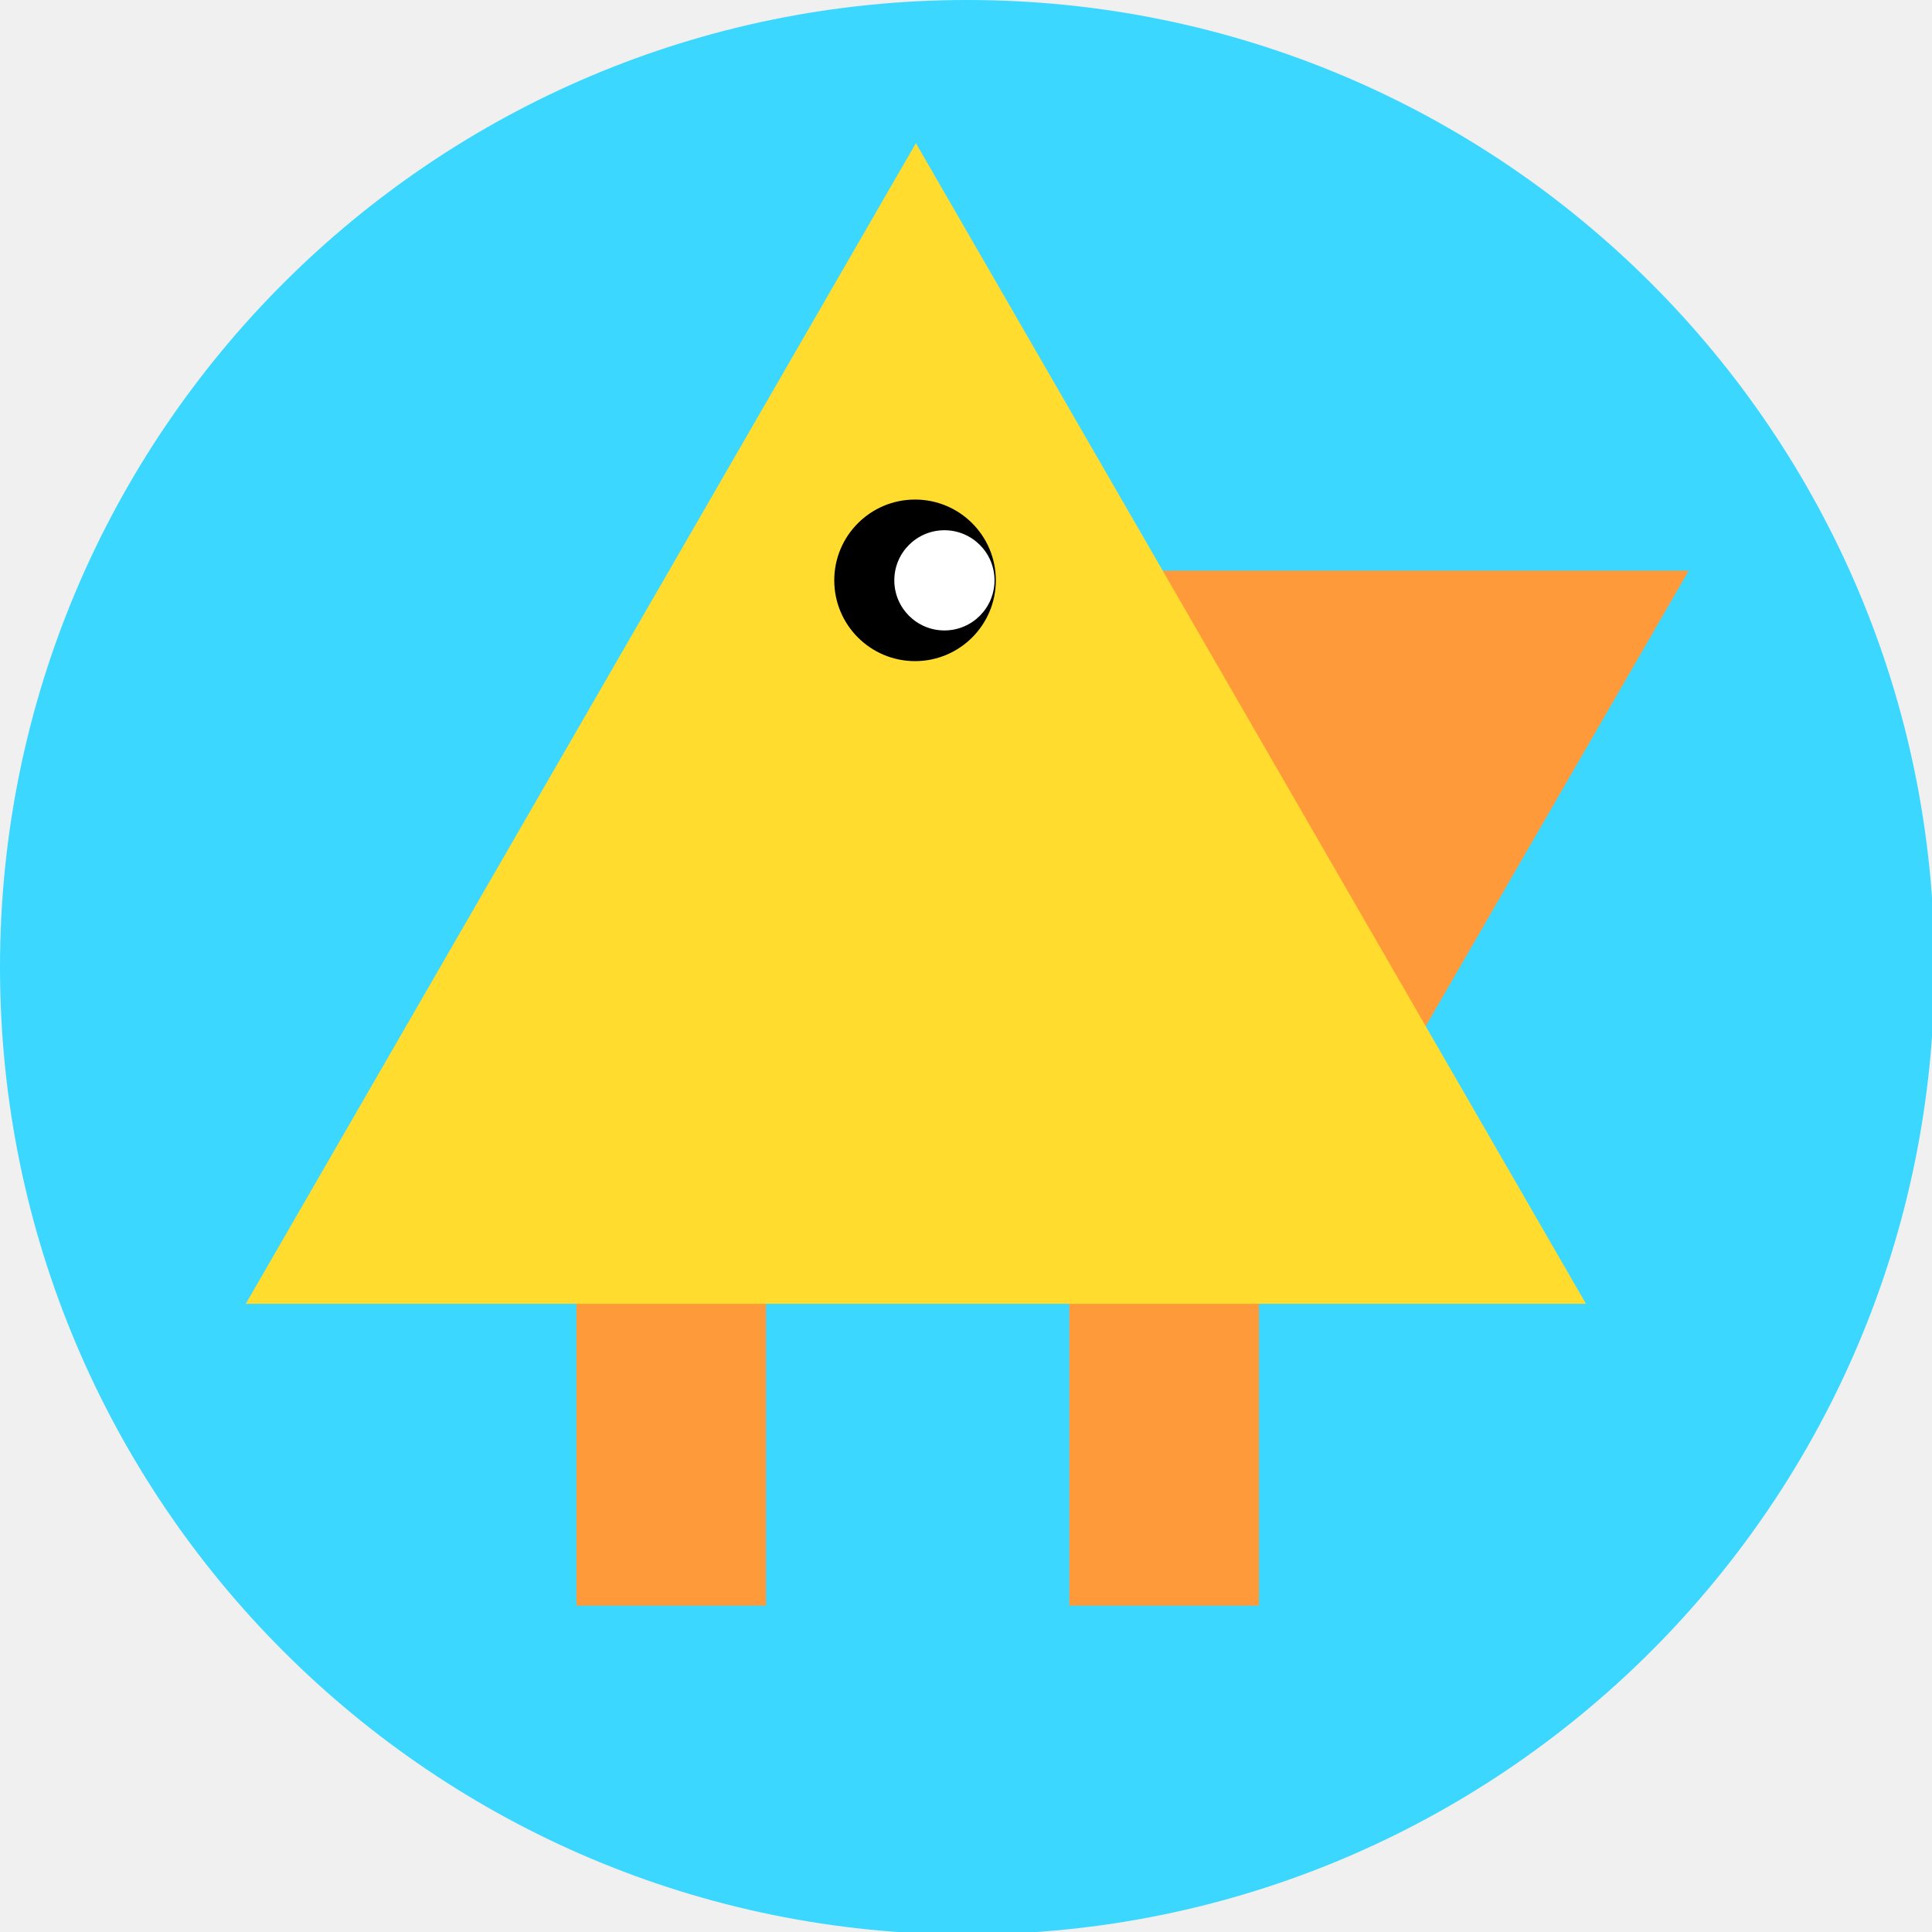
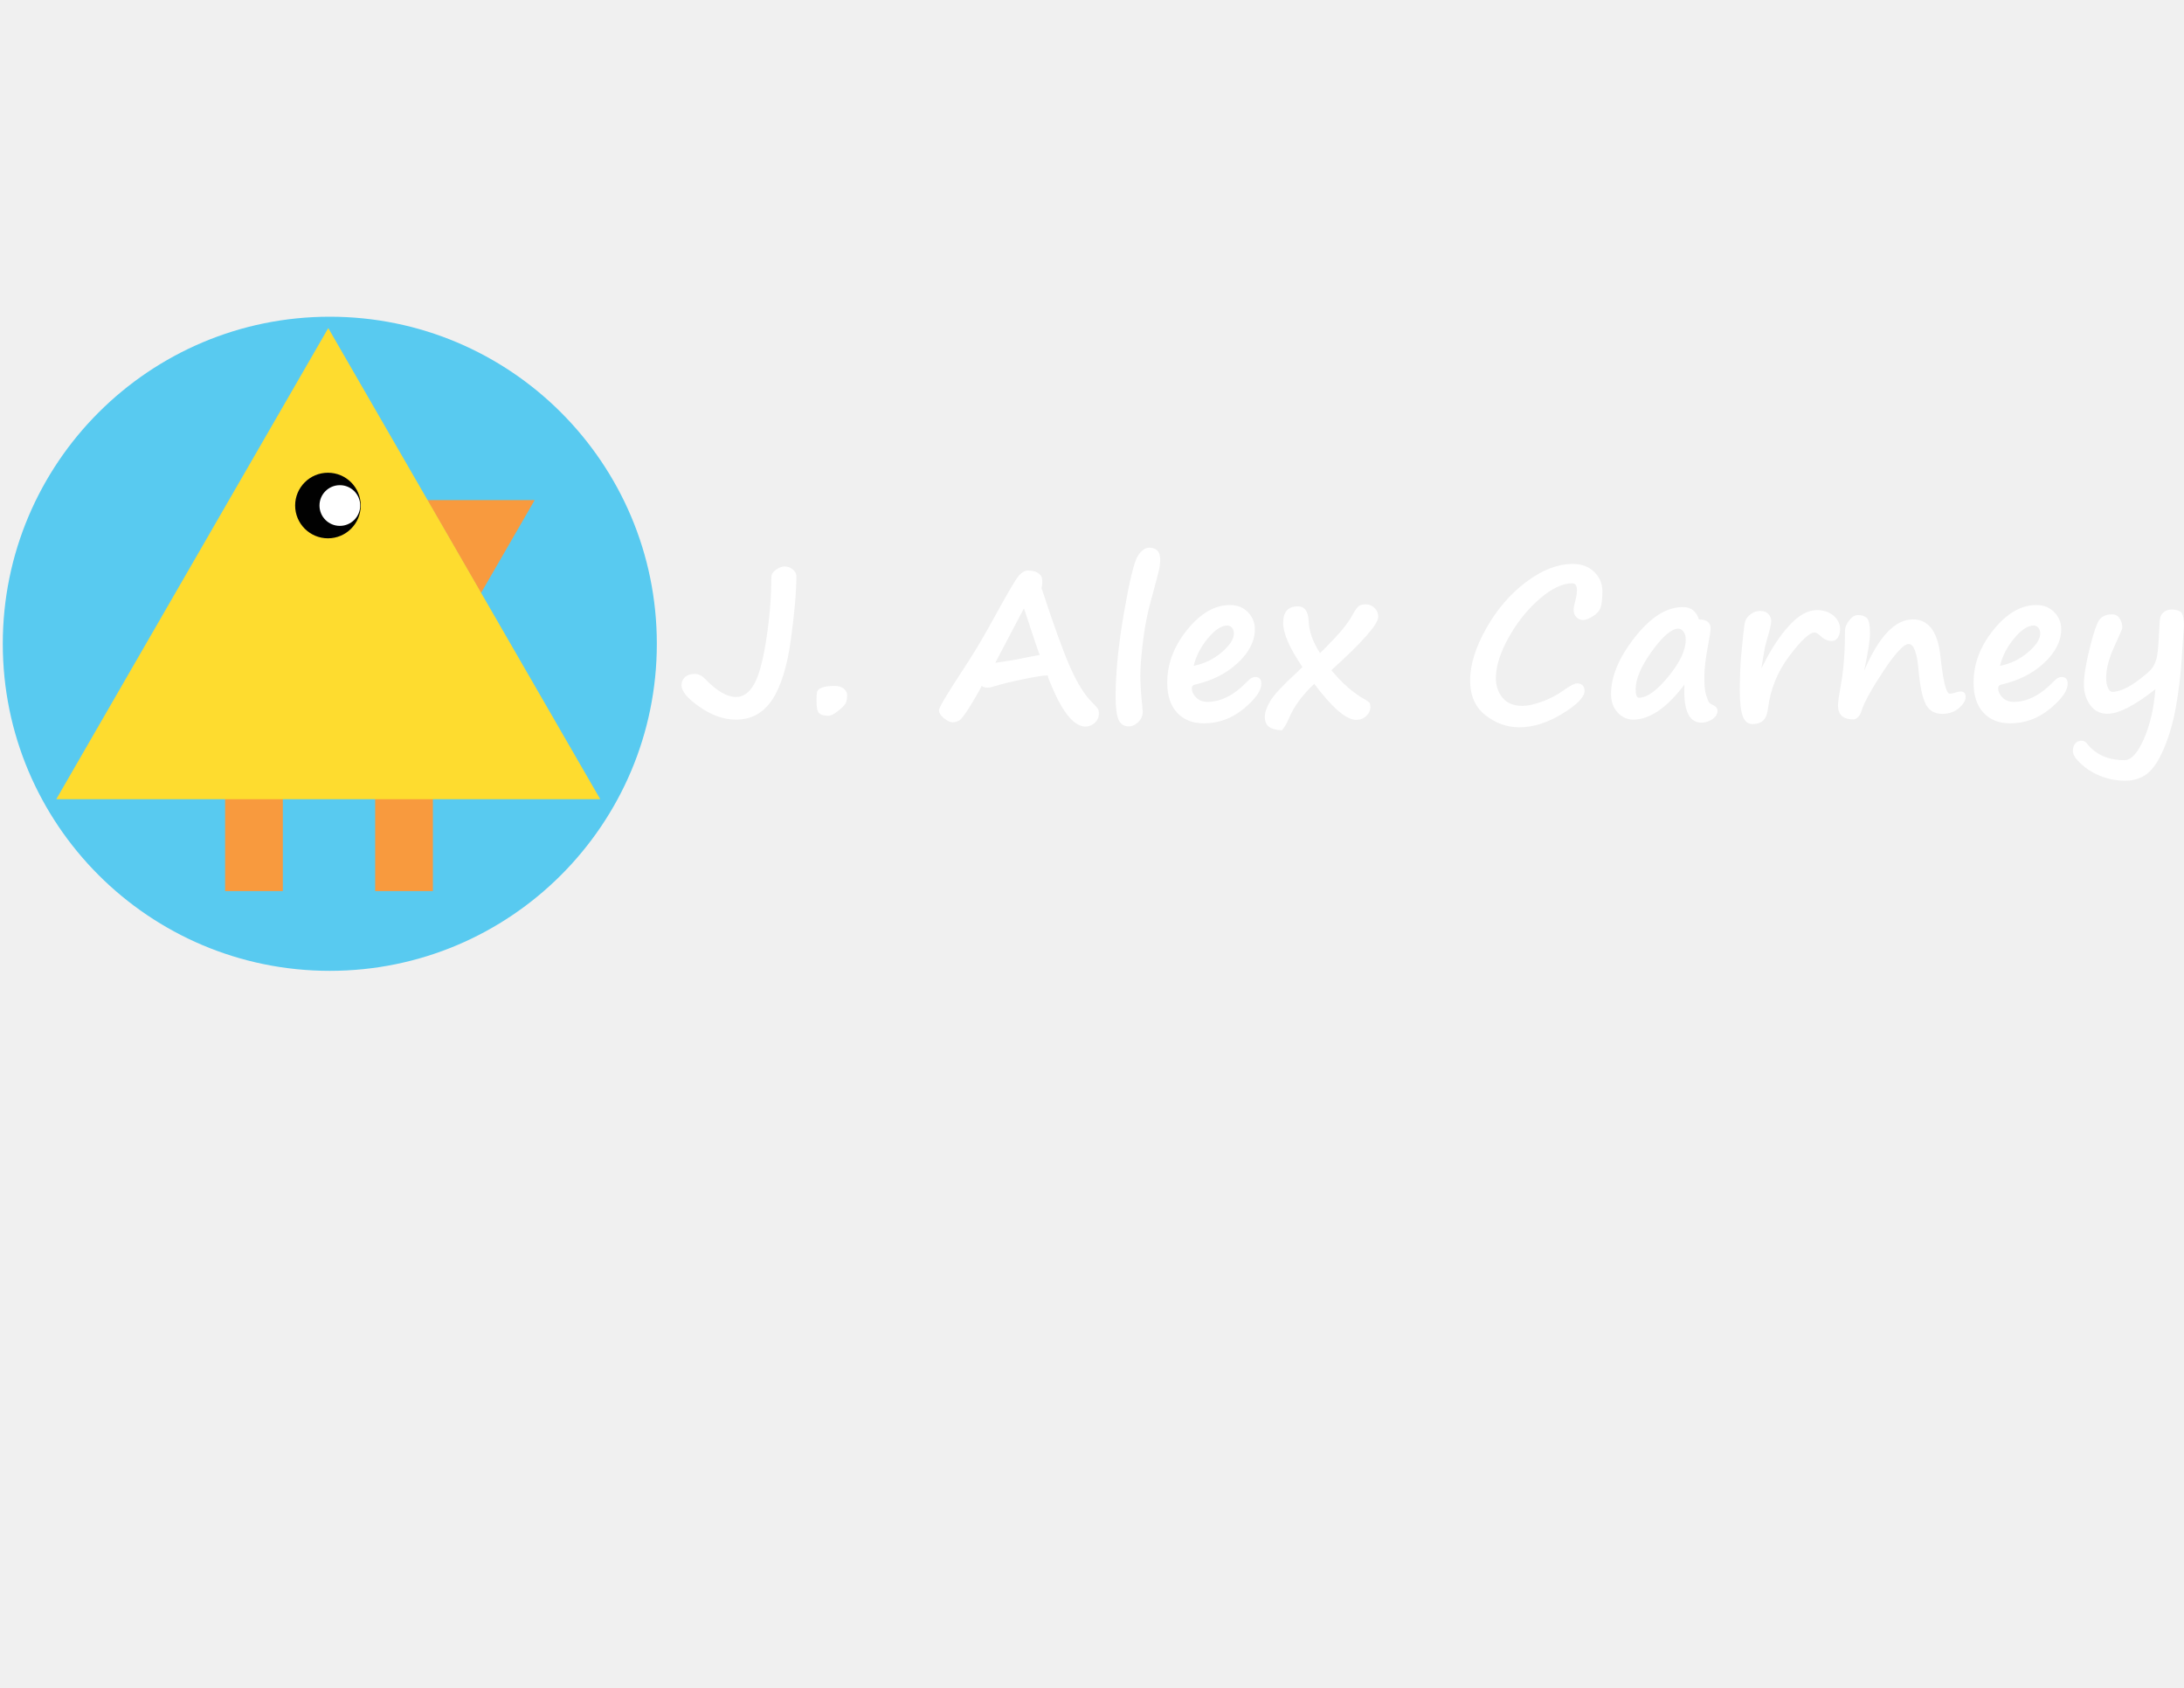
- <svg xmlns="http://www.w3.org/2000/svg" version="1.1" x="0px" y="0px" viewBox="0 0 499.36 499.36" style="enable-background:new 0 0 499.36 499.36;" xml:space="preserve">
+ <svg xmlns="http://www.w3.org/2000/svg" version="1.1" id="Layer_1" x="0px" y="0px" viewBox="0 0 792 612" style="enable-background:new 0 0 792 612;" xml:space="preserve">
  <style type="text/css">
- 	.st0{display:none;fill:#30A8C4;}
- 	.st1{fill:#3BD7FF;}
- 	.st2{fill:#FF9A3A;}
- 	.st3{fill:#FFDC2E;}
+ 	.st0{fill:#58CAF0;}
+ 	.st1{fill:#F89A3E;}
+ 	.st2{fill:#FEDC2F;}
+ 	.st3{fill:#010101;}
	.st4{fill:#FFFFFF;}
</style>
-   <g id="Layer_2">
-     <rect x="-5.82" y="-5.82" class="st0" width="512.83" height="512.83" />
-     <circle class="st1" cx="250" cy="250" r="250" />
-     <rect y="378.67" class="st0" width="499.36" height="120.7" />
+   <g>
+     <circle class="st0" cx="119.6" cy="233.43" r="118.59" />
+     <polygon class="st1" points="174.41,215.06 154.93,181.33 193.89,181.33  " />
+     <rect x="81.63" y="289.36" class="st1" width="20.93" height="33.74" />
+     <rect x="136.05" y="289.36" class="st1" width="20.93" height="33.74" />
+     <polygon class="st2" points="119.04,118.96 20.41,289.78 217.67,289.78  " />
+     <circle class="st3" cx="118.92" cy="183.3" r="11.89" />
+     <circle class="st4" cx="123.24" cy="183.3" r="7.38" />
  </g>
-   <g id="Layer_1">
-     <g>
-       <polygon class="st2" points="368.06,266 299.65,147.5 436.48,147.5   " />
-       <rect x="148.98" y="336" class="st2" width="49" height="79" />
-       <rect x="276.39" y="336" class="st2" width="49" height="79" />
-       <polygon class="st3" points="236.73,37 63.52,337 409.93,337   " />
-       <circle cx="236.51" cy="150" r="20.88" />
-       <circle class="st4" cx="244.1" cy="150" r="12.95" />
-     </g>
+   <g>
+     <path class="st4" d="M284.58,205.39c1.07,0,2.04,0.36,2.91,1.08c0.86,0.72,1.3,1.54,1.3,2.47c0,5.61-0.66,13.26-1.99,22.96   c-1.33,9.7-3.58,16.96-6.75,21.79c-3.17,4.83-7.57,7.24-13.2,7.24c-4.31,0-8.68-1.52-13.09-4.57c-4.41-3.05-6.62-5.68-6.62-7.9   c0-1.24,0.45-2.24,1.33-3c0.89-0.75,2.07-1.13,3.53-1.13c1.27,0,2.58,0.69,3.95,2.08c4.07,4.22,7.74,6.32,11,6.32   c2.56,0,4.72-1.54,6.49-4.61c1.77-3.07,3.25-8.53,4.46-16.38c1.21-7.85,1.81-15.31,1.81-22.38c0-1.05,0.55-1.97,1.66-2.78   C282.49,205.79,283.55,205.39,284.58,205.39z" />
+     <path class="st4" d="M300.37,259.54c-1.46,0-2.54-0.29-3.24-0.86s-1.04-2.08-1.04-4.52c0-1.36,0.06-2.41,0.18-3.13   c0.12-0.72,0.71-1.29,1.77-1.7c1.06-0.41,2.59-0.62,4.59-0.62c1.49,0,2.62,0.35,3.4,1.04c0.78,0.69,1.17,1.46,1.17,2.29   c0,1.37-0.21,2.41-0.64,3.14c-0.43,0.73-1.35,1.64-2.78,2.72C302.37,258.99,301.23,259.54,300.37,259.54z" />
+     <path class="st4" d="M355.98,248.68c-0.42,1.02-1.69,3.28-3.82,6.78c-2.13,3.5-3.61,5.45-4.44,5.85c-0.83,0.4-1.56,0.6-2.19,0.6   c-0.88,0-1.93-0.48-3.16-1.44c-1.23-0.96-1.85-1.96-1.85-2.98c0-0.95,3.06-6.08,9.18-15.39c3.34-5.09,6.38-10.14,9.14-15.14   c5.53-10.09,8.91-15.96,10.15-17.6c1.23-1.65,2.49-2.47,3.78-2.47c2.07,0,3.57,0.54,4.5,1.61c0.46,0.34,0.69,1.16,0.69,2.45   c0,0.95-0.09,1.72-0.26,2.3c4.46,13.6,7.95,23.22,10.47,28.86c2.52,5.64,5.05,9.73,7.59,12.27c1.27,1.27,2.04,2.12,2.32,2.56   c0.28,0.44,0.42,1.02,0.42,1.75c0,1.34-0.49,2.47-1.46,3.38s-2.13,1.37-3.47,1.37c-1.85,0-3.74-1.07-5.65-3.22   c-1.91-2.14-3.72-5.09-5.41-8.85c-1.69-3.75-2.54-5.86-2.54-6.32c0-0.1-0.06-0.15-0.18-0.15c-1.32,0-4.25,0.46-8.79,1.39   c-4.55,0.93-8.2,1.83-10.95,2.71c-0.71,0.22-1.33,0.33-1.86,0.33C357.22,249.34,356.49,249.12,355.98,248.68z M377.04,237.49   c-0.58-1.44-2.32-6.56-5.19-15.35c-0.27-0.8-0.45-1.32-0.55-1.54l-10.38,19.74c1.54-0.27,3.11-0.51,4.72-0.73   c1.07-0.12,3.8-0.63,8.19-1.54C374.89,237.86,375.97,237.66,377.04,237.49z" />
+     <path class="st4" d="M416.78,198.59c2.63,0,3.95,1.44,3.95,4.31c0,1.32-0.18,2.74-0.55,4.26c-0.37,1.52-1.37,5.3-3,11.32   c-1.19,4.36-2.1,9.12-2.72,14.28c-0.62,5.15-0.93,9.18-0.93,12.08c0,3.1,0.23,6.78,0.69,11.04c0.12,1.15,0.18,1.86,0.18,2.16   c0,1.46-0.54,2.72-1.61,3.77c-1.07,1.05-2.24,1.57-3.51,1.57c-1.73,0-2.95-0.82-3.66-2.45c-0.71-1.63-1.06-4.44-1.06-8.41   c0-8.56,1.01-18.63,3.02-30.24c2.01-11.6,3.66-18.45,4.94-20.55C413.8,199.64,415.22,198.59,416.78,198.59z" />
+     <path class="st4" d="M457.4,247.91c0,2.54-2.13,5.56-6.4,9.08c-4.27,3.52-9.08,5.28-14.44,5.28c-4.12,0-7.36-1.3-9.73-3.89   s-3.55-6.21-3.55-10.84c0-6.82,2.41-13.22,7.24-19.19c4.83-5.97,9.98-8.96,15.47-8.96c2.73,0,4.92,0.87,6.58,2.6   c1.66,1.73,2.49,3.79,2.49,6.18c0,4.24-2.04,8.28-6.11,12.12s-9.29,6.49-15.65,7.95c-0.73,0.17-1.1,0.61-1.1,1.32   c0,1.17,0.52,2.29,1.55,3.35c1.04,1.06,2.42,1.59,4.15,1.59c4.9,0,9.76-2.52,14.59-7.57c0.93-0.97,1.83-1.46,2.71-1.46   C456.67,245.46,457.4,246.28,457.4,247.91z M432.87,241.44c3.85-0.78,7.24-2.42,10.18-4.94c2.94-2.51,4.41-4.79,4.41-6.84   c0-0.8-0.23-1.48-0.68-2.03c-0.45-0.55-1.03-0.82-1.74-0.82c-2.12,0-4.47,1.56-7.06,4.68C435.4,234.61,433.7,237.93,432.87,241.44z   " />
+     <path class="st4" d="M476.59,247.95c-4.34,4.07-7.42,8.3-9.25,12.69c-0.78,1.83-1.61,3.22-2.49,4.17c-2.12-0.12-3.68-0.55-4.68-1.3   c-1-0.74-1.5-1.97-1.5-3.67c0-1.51,0.65-3.38,1.96-5.61c1.3-2.23,4.54-5.72,9.71-10.47c0.78-0.73,1.44-1.36,1.97-1.9   c-4.66-6.82-6.98-12.15-6.98-15.98c0-4.02,1.77-6.03,5.3-6.03c2.46,0,3.78,1.8,3.95,5.41c0.15,3.71,1.51,7.54,4.09,11.52   c1.27-1.15,2.62-2.5,4.06-4.06c0.41-0.44,0.8-0.84,1.17-1.21c3.07-3.24,5.28-6.12,6.62-8.63c0.88-1.58,1.6-2.61,2.18-3.07   c0.57-0.46,1.42-0.69,2.54-0.69c1.24,0,2.32,0.44,3.22,1.32s1.35,1.95,1.35,3.22c0,2.66-5.67,9.1-17,19.34   c3.85,4.73,7.96,8.3,12.32,10.71c0.54,0.32,1.05,0.69,1.54,1.13c0.19,0.46,0.29,0.96,0.29,1.5c0,1.24-0.5,2.33-1.5,3.27   c-1,0.94-2.22,1.41-3.66,1.41C488.2,261,483.13,256.65,476.59,247.95z" />
+     <path class="st4" d="M571.83,247.8c1.85,0,2.78,0.9,2.78,2.71c0,2.24-2.69,5-8.06,8.28c-5.38,3.28-10.57,4.92-15.59,4.92   c-4.44,0-8.52-1.45-12.25-4.35c-3.73-2.9-5.59-7.13-5.59-12.69c0-5.65,1.95-11.93,5.85-18.83c3.9-6.9,8.73-12.52,14.5-16.85   c5.76-4.34,11.39-6.51,16.87-6.51c3.27,0,5.87,0.98,7.82,2.92c1.95,1.95,2.92,4.23,2.92,6.84c0,2.83-0.22,4.86-0.66,6.09   c-0.44,1.23-1.38,2.29-2.82,3.16c-1.44,0.88-2.61,1.32-3.51,1.32c-0.93,0-1.73-0.33-2.41-0.99c-0.68-0.66-1.02-1.55-1.02-2.67   c0-0.78,0.21-1.91,0.62-3.4c0.39-1.49,0.58-2.73,0.58-3.73c0-1.68-0.57-2.52-1.72-2.52c-3.51,0-7.45,1.88-11.81,5.63   c-4.36,3.75-8.1,8.42-11.21,13.98s-4.66,10.49-4.66,14.75c0,2.83,0.82,5.22,2.45,7.17c1.63,1.95,4.02,2.92,7.17,2.92   c1.85,0,4.19-0.5,7-1.5c2.82-1,5.42-2.35,7.81-4.06C569.31,248.67,570.96,247.8,571.83,247.8z" />
+     <path class="st4" d="M610.84,248.24c-6.41,8.46-12.6,12.69-18.57,12.69c-2.19,0-4.08-0.87-5.67-2.6c-1.58-1.73-2.38-3.94-2.38-6.62   c0-6.46,2.88-13.34,8.63-20.64c5.75-7.3,11.55-10.95,17.4-10.95c2.97,0,4.92,1.5,5.85,4.5c2.8,0,4.21,1.07,4.21,3.22   c0,1.02-0.27,2.88-0.8,5.56c-0.97,5.02-1.46,9.03-1.46,12.03c0,3.12,0.21,5.31,0.64,6.58c0.43,1.27,0.74,2.1,0.93,2.49   c0.2,0.39,0.78,0.8,1.75,1.24c0.97,0.46,1.46,1.11,1.46,1.94c0,1.24-0.63,2.28-1.88,3.11c-1.26,0.83-2.57,1.24-3.93,1.24   C612.44,262.02,610.38,257.43,610.84,248.24z M608.65,227.95c-2.46,0-5.66,2.72-9.6,8.17c-3.94,5.45-5.91,10.07-5.91,13.87   c0,2,0.42,3,1.24,3c2.88,0,6.42-2.55,10.62-7.66c4.2-5.11,6.31-9.57,6.31-13.4c0-1.22-0.27-2.19-0.82-2.91   C609.95,228.31,609.33,227.95,608.65,227.95z" />
+     <path class="st4" d="M638.74,242.35l0.62-1.17c2.95-5.92,6.12-10.73,9.52-14.42c3.4-3.69,6.72-5.54,9.96-5.54   c2.49,0,4.51,0.68,6.09,2.05c1.57,1.37,2.36,2.99,2.36,4.86c0,1.17-0.27,2.18-0.8,3.02c-0.54,0.84-1.28,1.26-2.23,1.26   c-1.51,0-2.89-0.62-4.13-1.86c-0.88-0.8-1.57-1.21-2.08-1.21c-1.83,0-4.89,2.84-9.18,8.52c-4.29,5.68-6.87,12.06-7.75,19.16   c-0.27,2.05-0.87,3.48-1.79,4.3c-0.93,0.82-2.18,1.22-3.77,1.22c-1.68,0-2.88-0.96-3.58-2.87s-1.06-5.04-1.06-9.38   c0-1.78,0.05-4.18,0.15-7.2c0.1-2.85,0.38-6.34,0.84-10.46c0.12-1.07,0.21-1.91,0.26-2.52c0.22-2.39,0.47-4.03,0.75-4.92   c0.28-0.89,0.93-1.72,1.96-2.5c1.02-0.78,2.16-1.17,3.4-1.17c1.32,0,2.32,0.38,3,1.13c0.68,0.76,1.02,1.58,1.02,2.49   c0,1.15-0.55,3.52-1.64,7.13c-0.39,1.24-0.72,2.73-0.99,4.46L638.74,242.35z" />
+     <path class="st4" d="M698.29,255.15c-1.17-2.19-2.02-6.29-2.56-12.28c-0.54-6.24-1.73-9.36-3.58-9.36c-1.75,0-4.79,3.25-9.1,9.74   c-4.31,6.5-6.97,11.29-7.97,14.39c-0.22,0.93-0.63,1.69-1.22,2.3c-0.6,0.61-1.19,0.91-1.77,0.91c-3.71,0-5.56-1.69-5.56-5.08   c0-1.15,0.37-3.75,1.1-7.82c0.95-5.26,1.43-11.7,1.43-19.3c0-1.15,0.5-2.37,1.5-3.67c1-1.3,2.06-1.96,3.18-1.96   c1.41,0,2.5,0.35,3.25,1.06c0.75,0.71,1.13,2.58,1.13,5.63c0,2.32-0.7,6.8-2.08,13.45c5.29-12.38,11.19-18.57,17.69-18.57   c5.65,0,8.97,4.45,9.94,13.34c0.97,9.07,2.1,13.6,3.36,13.6c0.56,0,1.21-0.12,1.94-0.37c0.88-0.29,1.57-0.44,2.08-0.44   c1.17,0,1.75,0.68,1.75,2.05c0,1.24-0.8,2.57-2.41,3.97c-1.61,1.4-3.63,2.1-6.07,2.1c-2.83,0-4.85-1.23-6.07-3.69H698.29z" />
+     <path class="st4" d="M749.81,247.91c0,2.54-2.13,5.56-6.4,9.08c-4.27,3.52-9.08,5.28-14.44,5.28c-4.12,0-7.36-1.3-9.73-3.89   s-3.55-6.21-3.55-10.84c0-6.82,2.41-13.22,7.24-19.19c4.83-5.97,9.98-8.96,15.47-8.96c2.73,0,4.92,0.87,6.58,2.6   c1.66,1.73,2.49,3.79,2.49,6.18c0,4.24-2.04,8.28-6.11,12.12s-9.29,6.49-15.65,7.95c-0.73,0.17-1.1,0.61-1.1,1.32   c0,1.17,0.52,2.29,1.55,3.35c1.04,1.06,2.42,1.59,4.15,1.59c4.9,0,9.76-2.52,14.59-7.57c0.93-0.97,1.83-1.46,2.71-1.46   C749.08,245.46,749.81,246.28,749.81,247.91z M725.28,241.44c3.85-0.78,7.24-2.42,10.18-4.94c2.94-2.51,4.41-4.79,4.41-6.84   c0-0.8-0.23-1.48-0.68-2.03c-0.45-0.55-1.03-0.82-1.74-0.82c-2.12,0-4.47,1.56-7.06,4.68C727.81,234.61,726.1,237.93,725.28,241.44   z" />
+     <path class="st4" d="M791.16,238.95c-0.39,5.92-1.08,11.67-2.07,17.24c-0.99,5.57-2.44,10.62-4.35,15.15   c-1.91,4.53-3.97,7.62-6.18,9.27c-2.21,1.65-4.83,2.47-7.88,2.47c-3.27,0-6.4-0.62-9.4-1.86h0.04c-2.58-1.07-4.83-2.51-6.75-4.31   c-1.91-1.8-2.87-3.33-2.87-4.57c0-1.15,0.29-2.06,0.86-2.74c0.57-0.68,1.32-1.02,2.25-1.02c0.8,0,1.47,0.34,2.01,1.02   c3.12,4.02,7.65,6.03,13.6,6.03c2.41,0,4.74-2.52,6.98-7.57s3.66-11.1,4.24-18.17c-7.53,5.95-13.33,8.92-17.4,8.92   c-2.63,0-4.72-1.05-6.25-3.14c-1.54-2.1-2.3-4.62-2.3-7.57c0-2.95,0.69-7.23,2.07-12.85c1.38-5.62,2.55-9.1,3.51-10.46   c0.96-1.35,2.53-2.03,4.7-2.03c1.17,0,2.07,0.51,2.71,1.52c0.63,1.01,0.95,2.13,0.95,3.35c0,0.37-0.88,2.43-2.63,6.18   c-2.15,4.58-3.22,8.53-3.22,11.85c0,1.71,0.24,3,0.71,3.89c0.48,0.89,0.97,1.33,1.48,1.33c1.17,0,2.59-0.35,4.26-1.06   c1.67-0.71,3.63-1.93,5.89-3.67c2.25-1.74,3.71-3.06,4.37-3.97c0.66-0.9,1.18-2.07,1.57-3.49c0.39-1.43,0.69-4.56,0.91-9.41   c0.12-2.83,0.26-4.61,0.42-5.34c0.16-0.73,0.59-1.4,1.3-2.01c0.71-0.61,1.66-0.91,2.85-0.91c1.61,0,2.75,0.34,3.42,1.02   c0.67,0.68,1,2.29,1,4.83L791.16,238.95z" />
  </g>
</svg>
